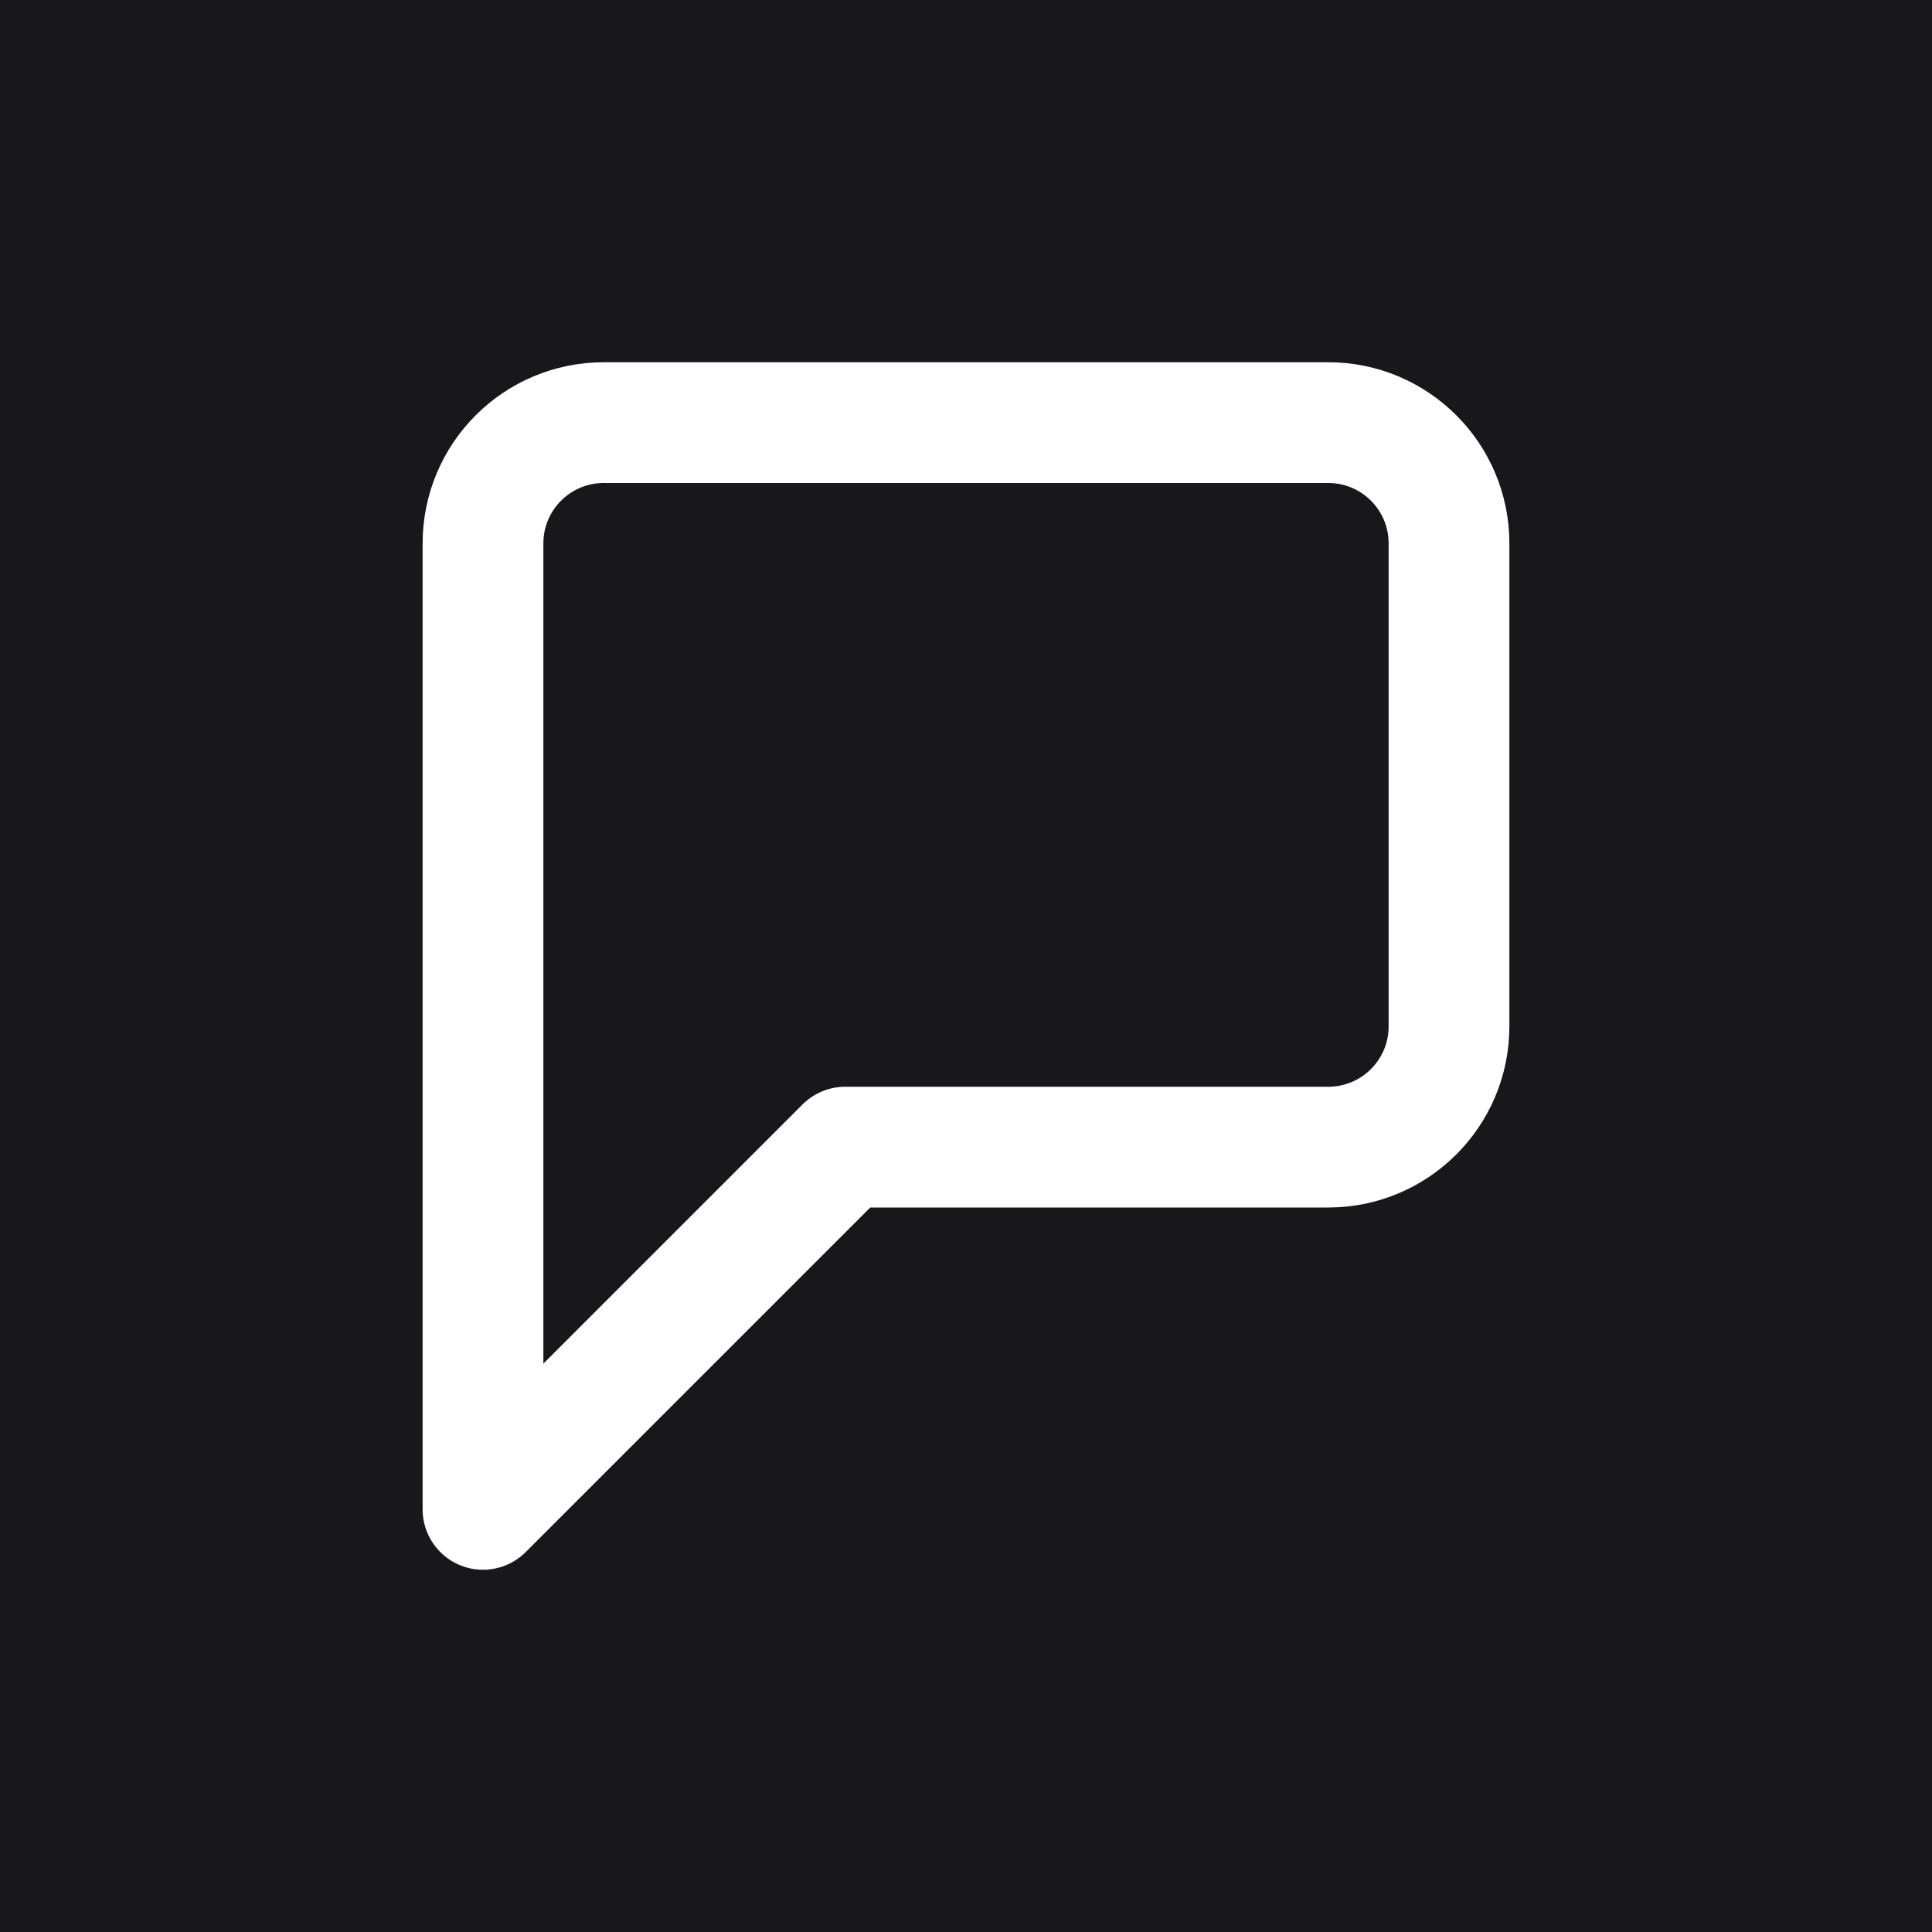
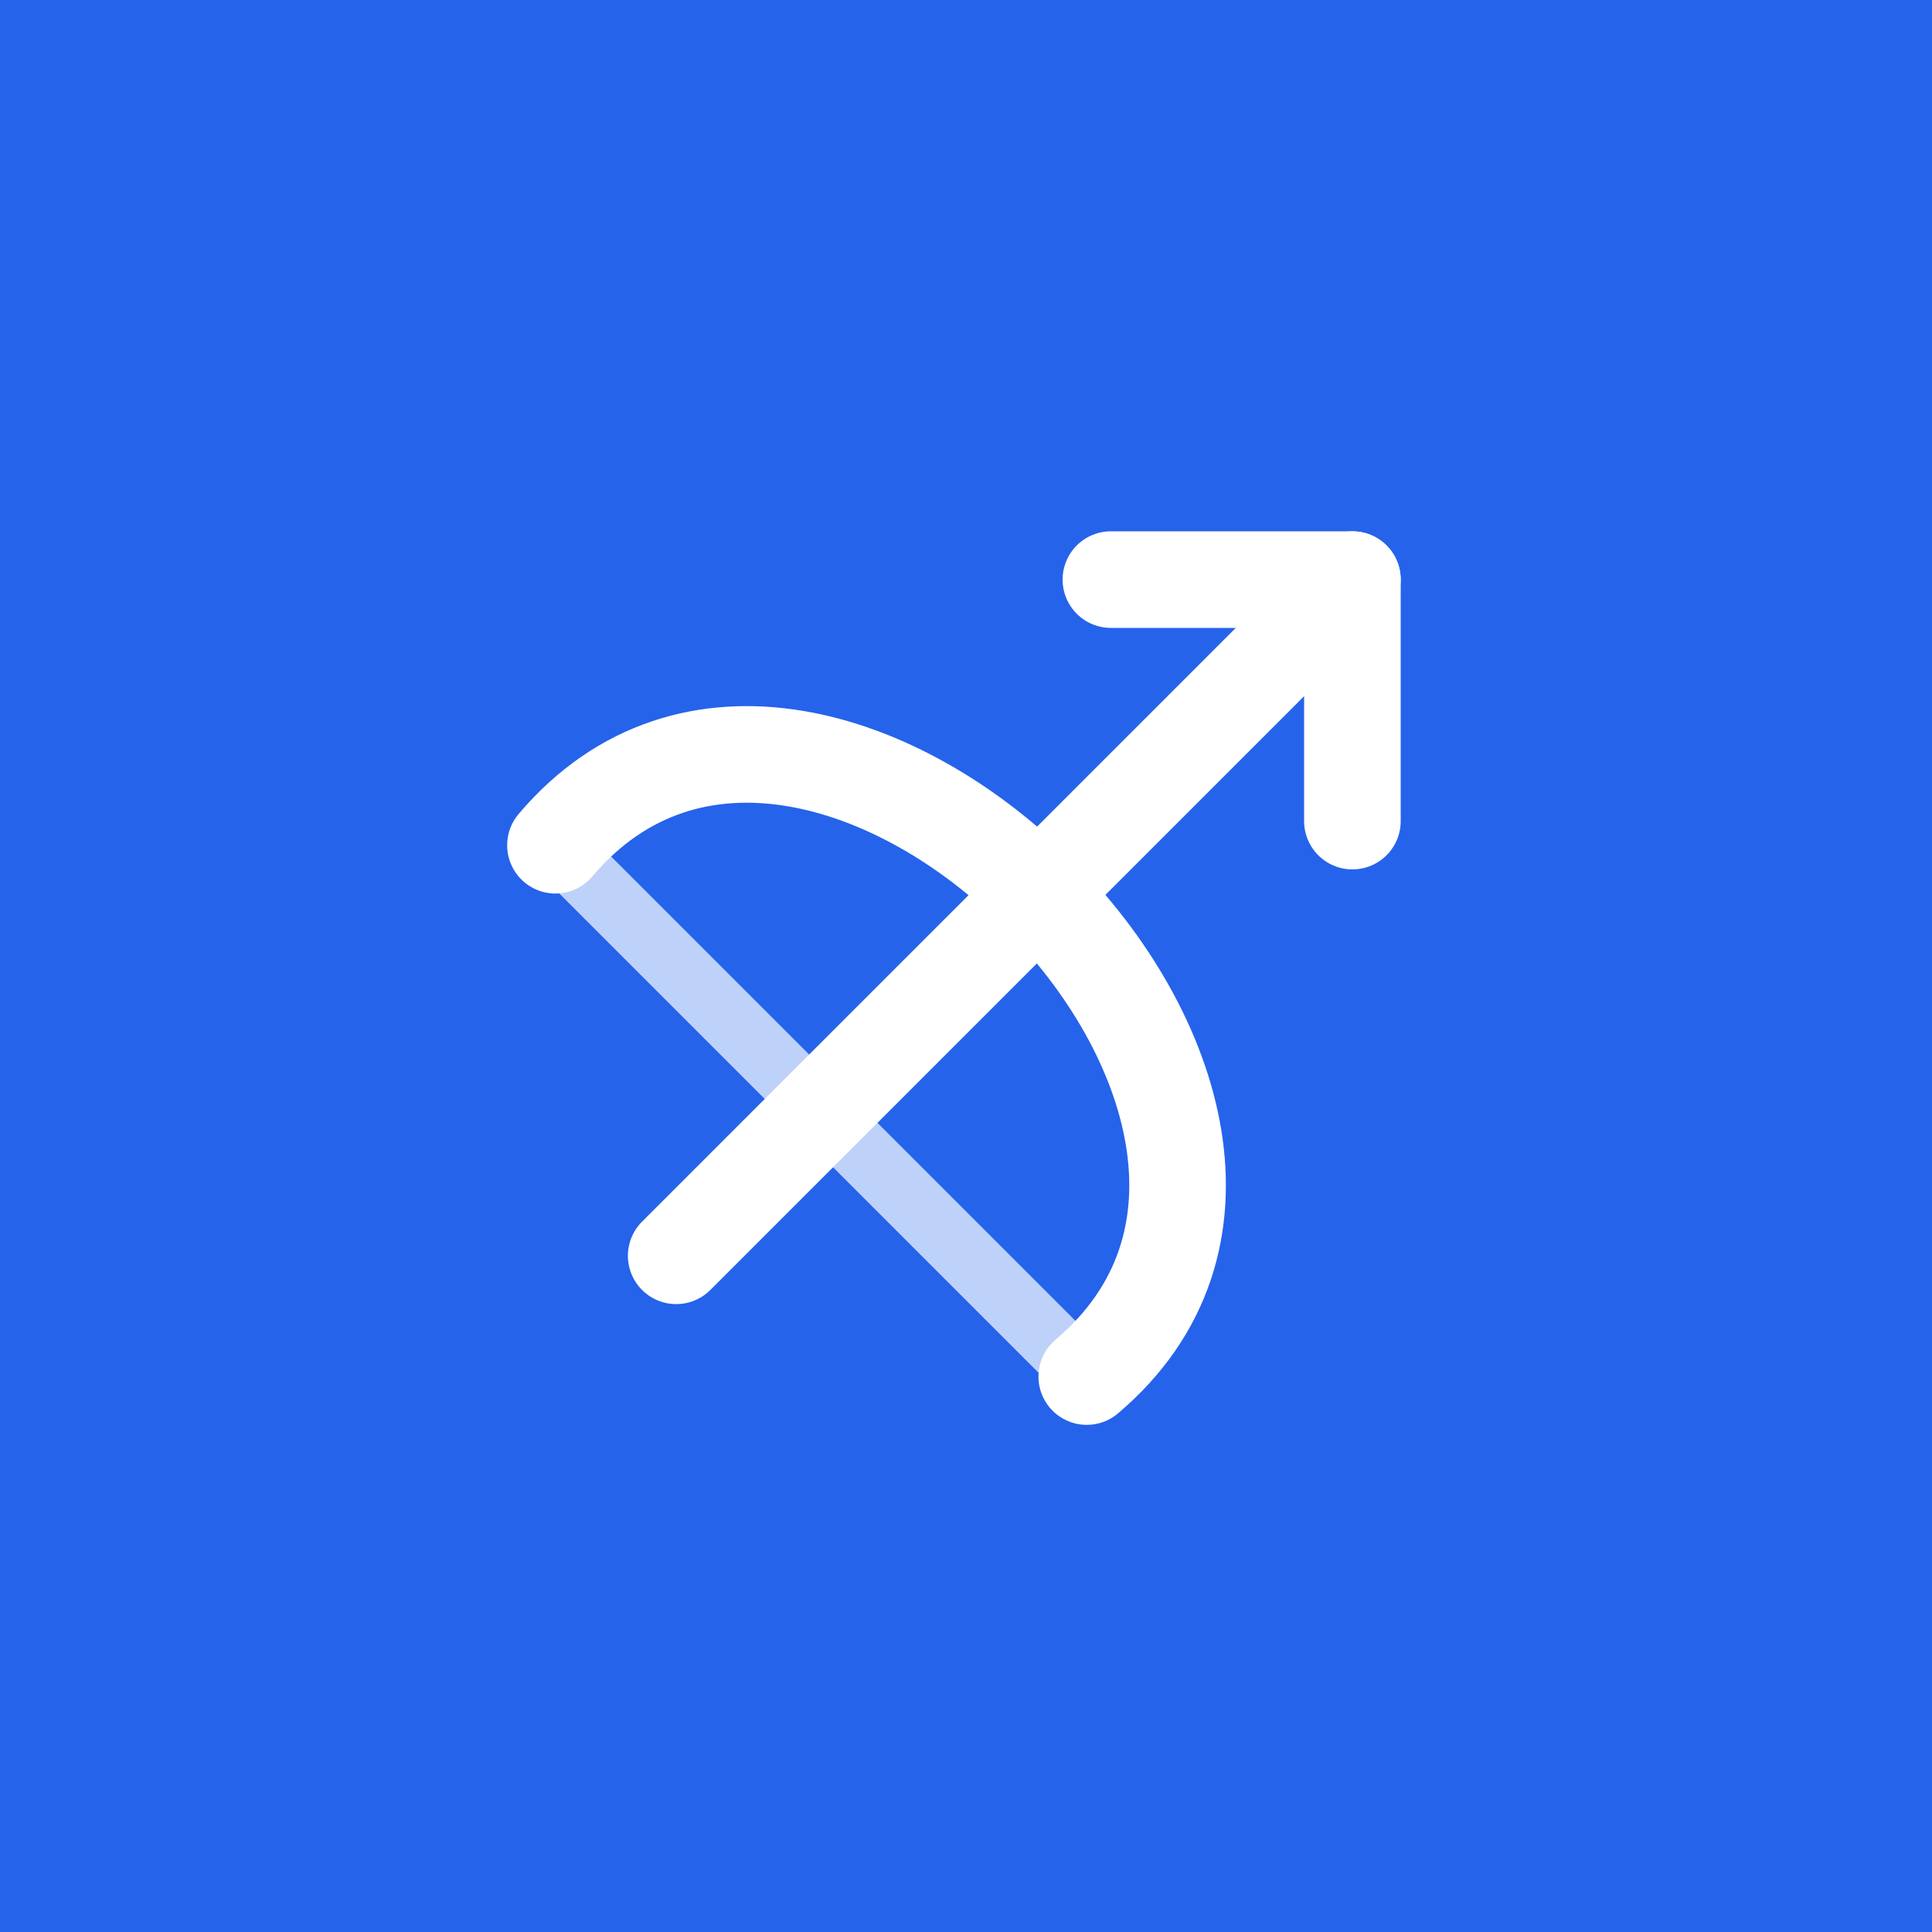
- <svg xmlns="http://www.w3.org/2000/svg" width="512" height="512" viewBox="0 0 512 512" fill="none">
-   <rect width="512" height="512" fill="hsl(240 5.9% 10%)" />
-   <path d="M128 144C128 126.327 142.327 112 160 112H352C369.673 112 384 126.327 384 144V272C384 289.673 369.673 304 352 304H224L128 400V144Z" stroke="white" stroke-width="32" stroke-linecap="round" stroke-linejoin="round" fill="none" />
+ <svg xmlns="http://www.w3.org/2000/svg" width="128" height="128" viewBox="0 0 40 40" fill="none">
+   <rect width="40" height="40" fill="#2563eb" />
+   <g transform="translate(8 8)" stroke="#fff" stroke-width="2" stroke-linecap="round" stroke-linejoin="round">
+     <path d="M3.5 9.5C9 3 21 15 14.5 20.5" />
+     <path d="M3.5 9.5L14.5 20.5" stroke-width="1.3" opacity=".7" />
+     <path d="M6 18L20 4" />
+     <path d="M15 4h5v5" />
+   </g>
</svg>
